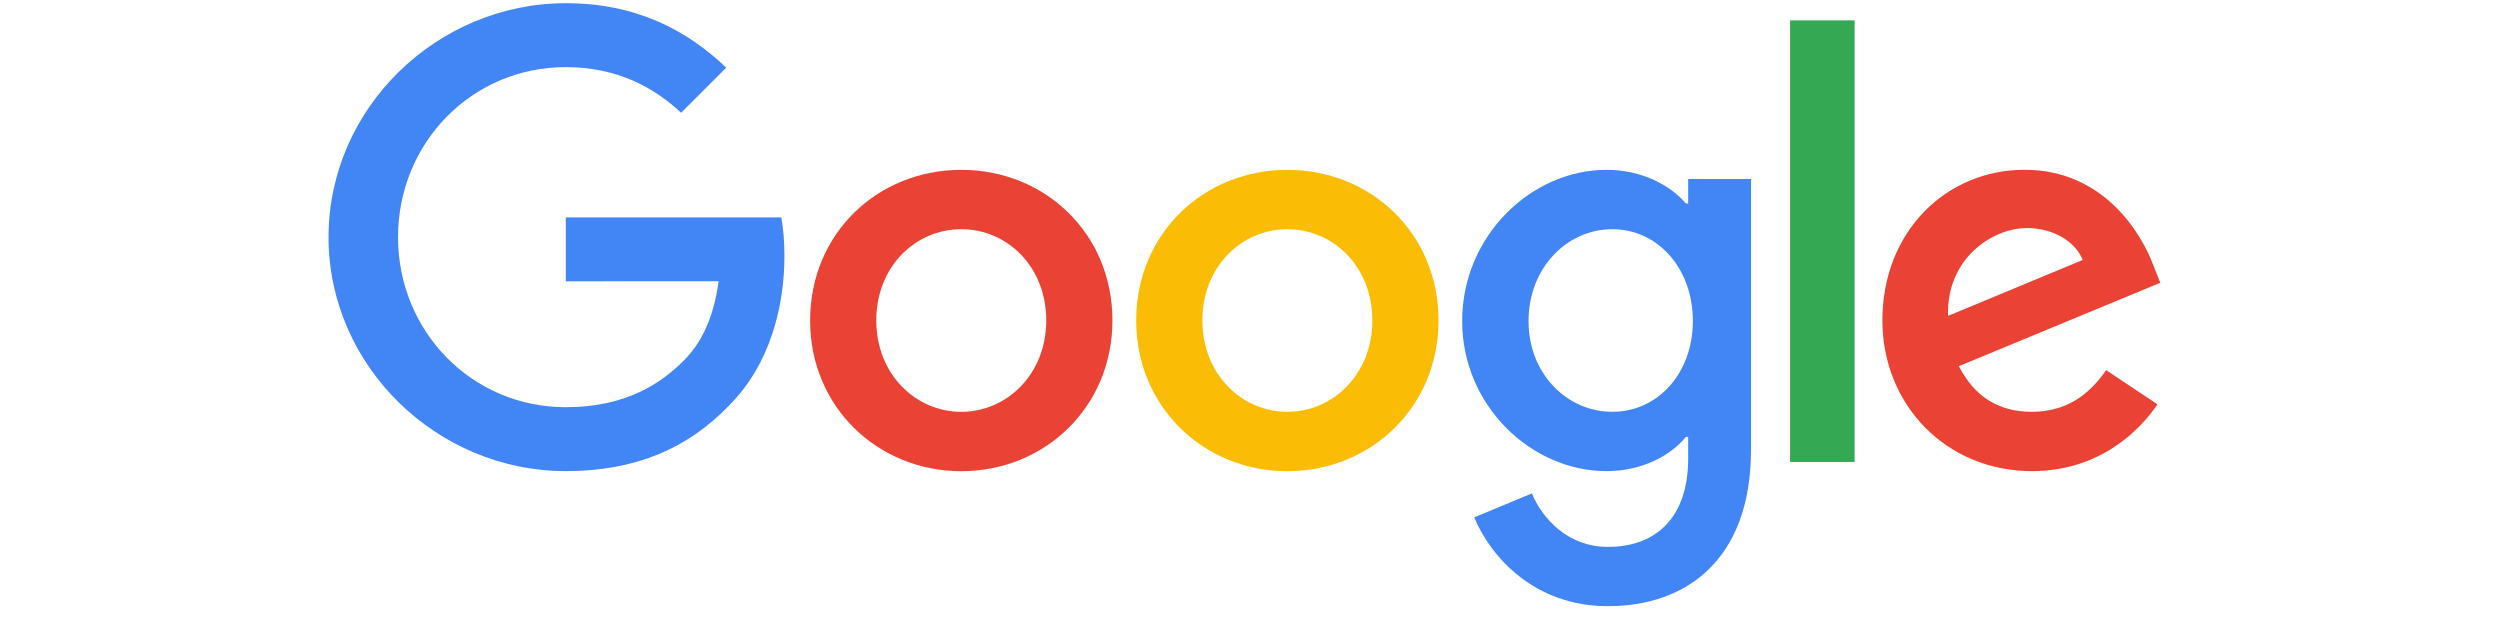
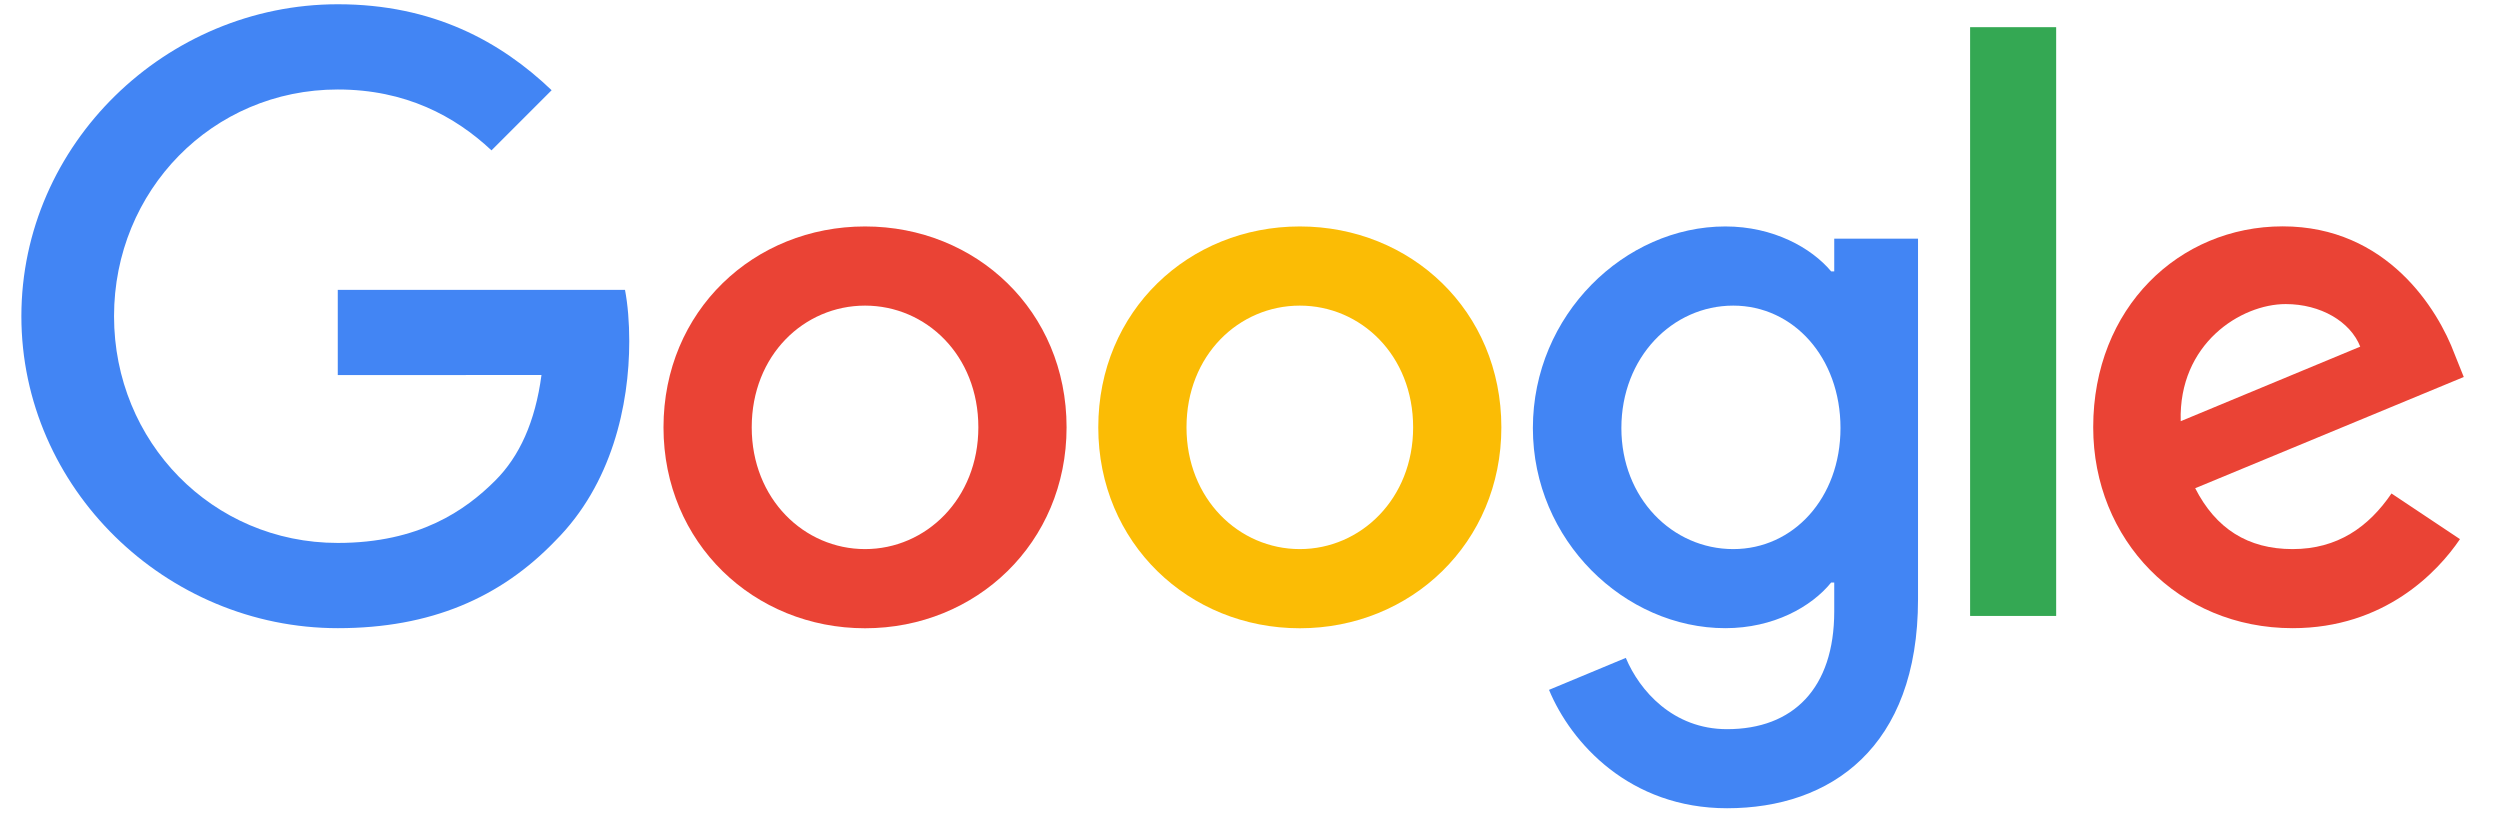
- <svg xmlns="http://www.w3.org/2000/svg" viewBox="0 0 272 92" width="120" height="30">
+ <svg xmlns="http://www.w3.org/2000/svg" viewBox="0 0 272 92" width="150" height="50">
  <path fill="#EA4335" d="M115.75 47.18c0 12.77-9.99 22.18-22.25 22.18s-22.25-9.41-22.25-22.18C71.25 34.32 81.24 25 93.5 25s22.25 9.32 22.25 22.18zm-9.74 0c0-7.98-5.79-13.44-12.51-13.44S80.99 39.2 80.99 47.18c0 7.9 5.79 13.44 12.51 13.44s12.51-5.55 12.51-13.44z" />
  <path fill="#FBBC05" d="M163.75 47.18c0 12.77-9.99 22.18-22.25 22.18s-22.25-9.41-22.25-22.18c0-12.85 9.99-22.18 22.25-22.18s22.25 9.32 22.25 22.18zm-9.74 0c0-7.98-5.79-13.44-12.51-13.44s-12.51 5.46-12.51 13.44c0 7.9 5.79 13.44 12.51 13.44s12.51-5.55 12.51-13.44z" />
  <path fill="#4285F4" d="M209.75 26.34v39.82c0 16.38-9.66 23.07-21.08 23.07-10.75 0-17.22-7.19-19.66-13.07l8.48-3.53c1.51 3.61 5.21 7.87 11.17 7.87 7.31 0 11.84-4.51 11.84-13v-3.19h-.34c-2.18 2.69-6.38 5.04-11.68 5.04-11.09 0-21.25-9.66-21.25-22.09 0-12.52 10.16-22.26 21.25-22.26 5.29 0 9.49 2.35 11.68 4.96h.34v-3.61h9.25zm-8.56 20.92c0-7.81-5.21-13.52-11.84-13.52-6.72 0-12.35 5.71-12.35 13.52 0 7.73 5.63 13.36 12.35 13.36 6.63 0 11.84-5.63 11.84-13.36z" />
  <path fill="#34A853" d="M225 3v65h-9.5V3h9.5z" />
  <path fill="#EA4335" d="M262.02 54.48l7.56 5.04c-2.44 3.61-8.32 9.83-18.48 9.83-12.6 0-22.01-9.74-22.01-22.18 0-13.19 9.49-22.18 20.92-22.18 11.51 0 17.14 9.16 18.98 14.11l1.01 2.52-29.65 12.28c2.27 4.45 5.8 6.72 10.75 6.72 4.96 0 8.4-2.44 10.92-6.14zm-23.27-7.98l19.82-8.23c-1.09-2.77-4.37-4.7-8.23-4.7-4.95 0-11.84 4.37-11.59 12.93z" />
  <path fill="#4285F4" d="M35.29 41.41V32H67c.31 1.64.47 3.58.47 5.68 0 7.06-1.93 15.79-8.15 22.01-6.05 6.3-13.78 9.66-24.02 9.66C16.32 69.35.36 53.89.36 34.91.36 15.93 16.32.47 35.3.47c10.5 0 17.98 4.12 23.6 9.49l-6.64 6.64c-4.03-3.78-9.49-6.72-16.97-6.72-13.86 0-24.7 11.17-24.7 25.03 0 13.86 10.84 25.03 24.7 25.03 8.99 0 14.11-3.61 17.39-6.89 2.66-2.66 4.41-6.46 5.1-11.65l-22.49.01z" />
</svg>
